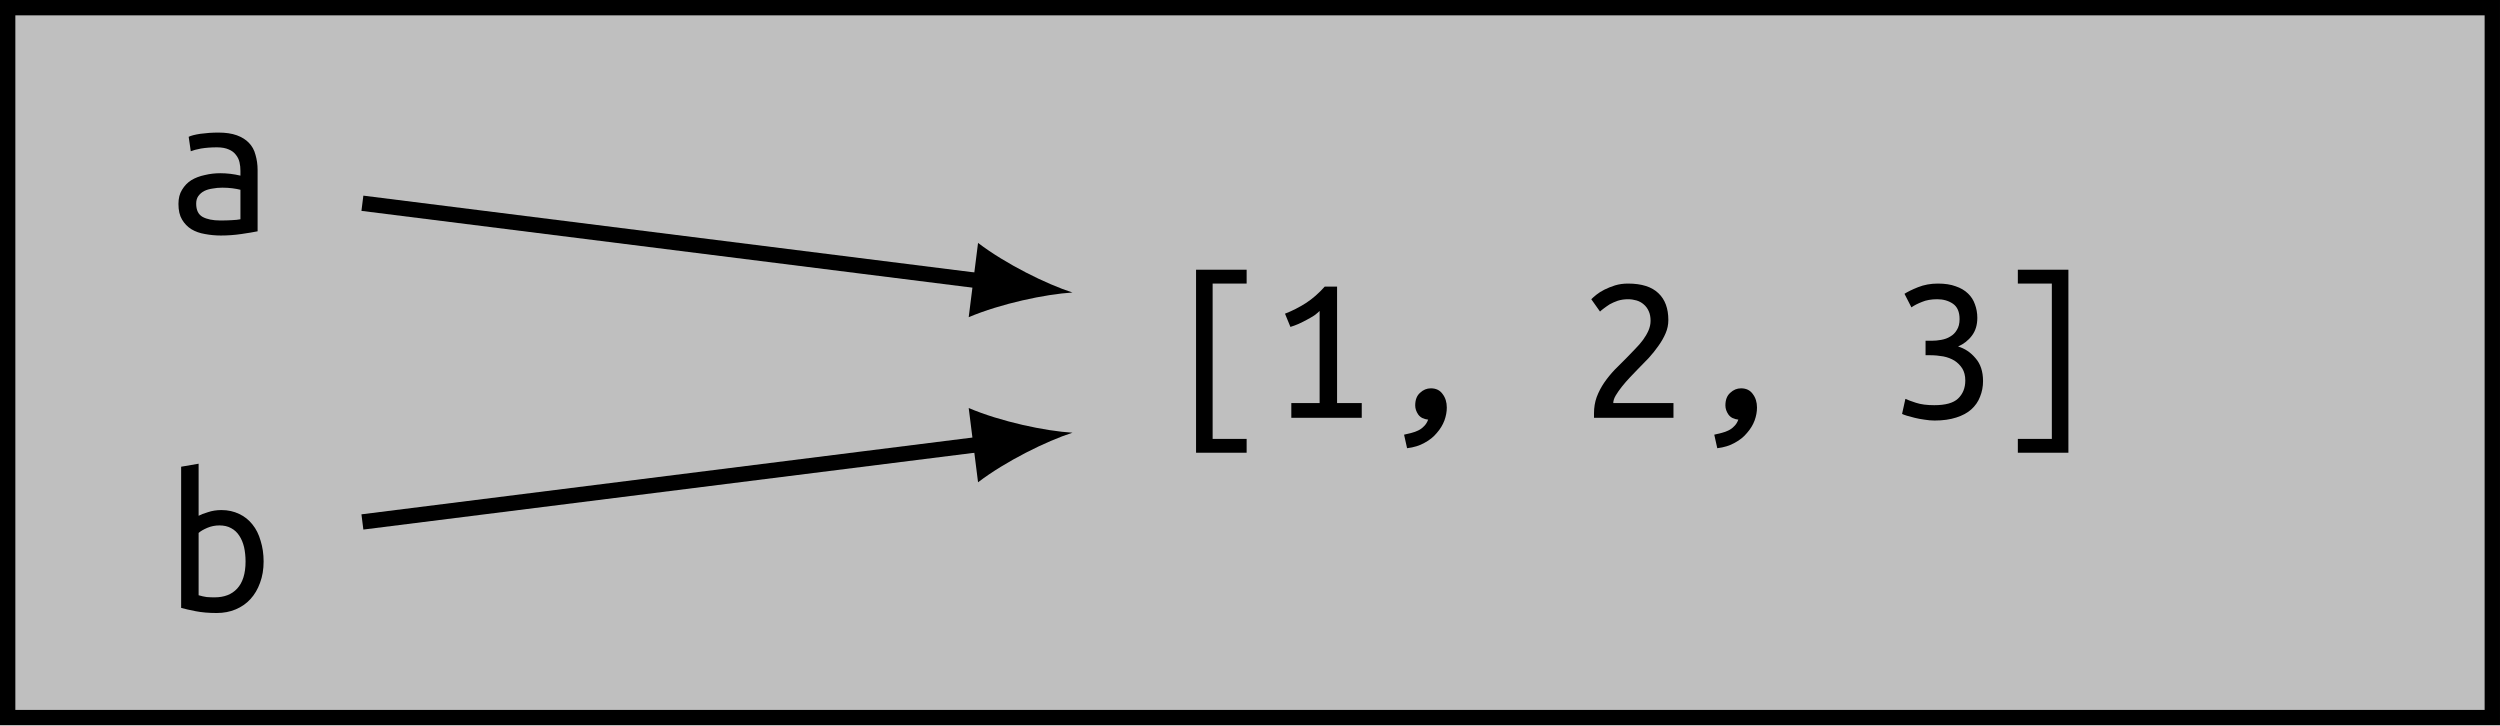
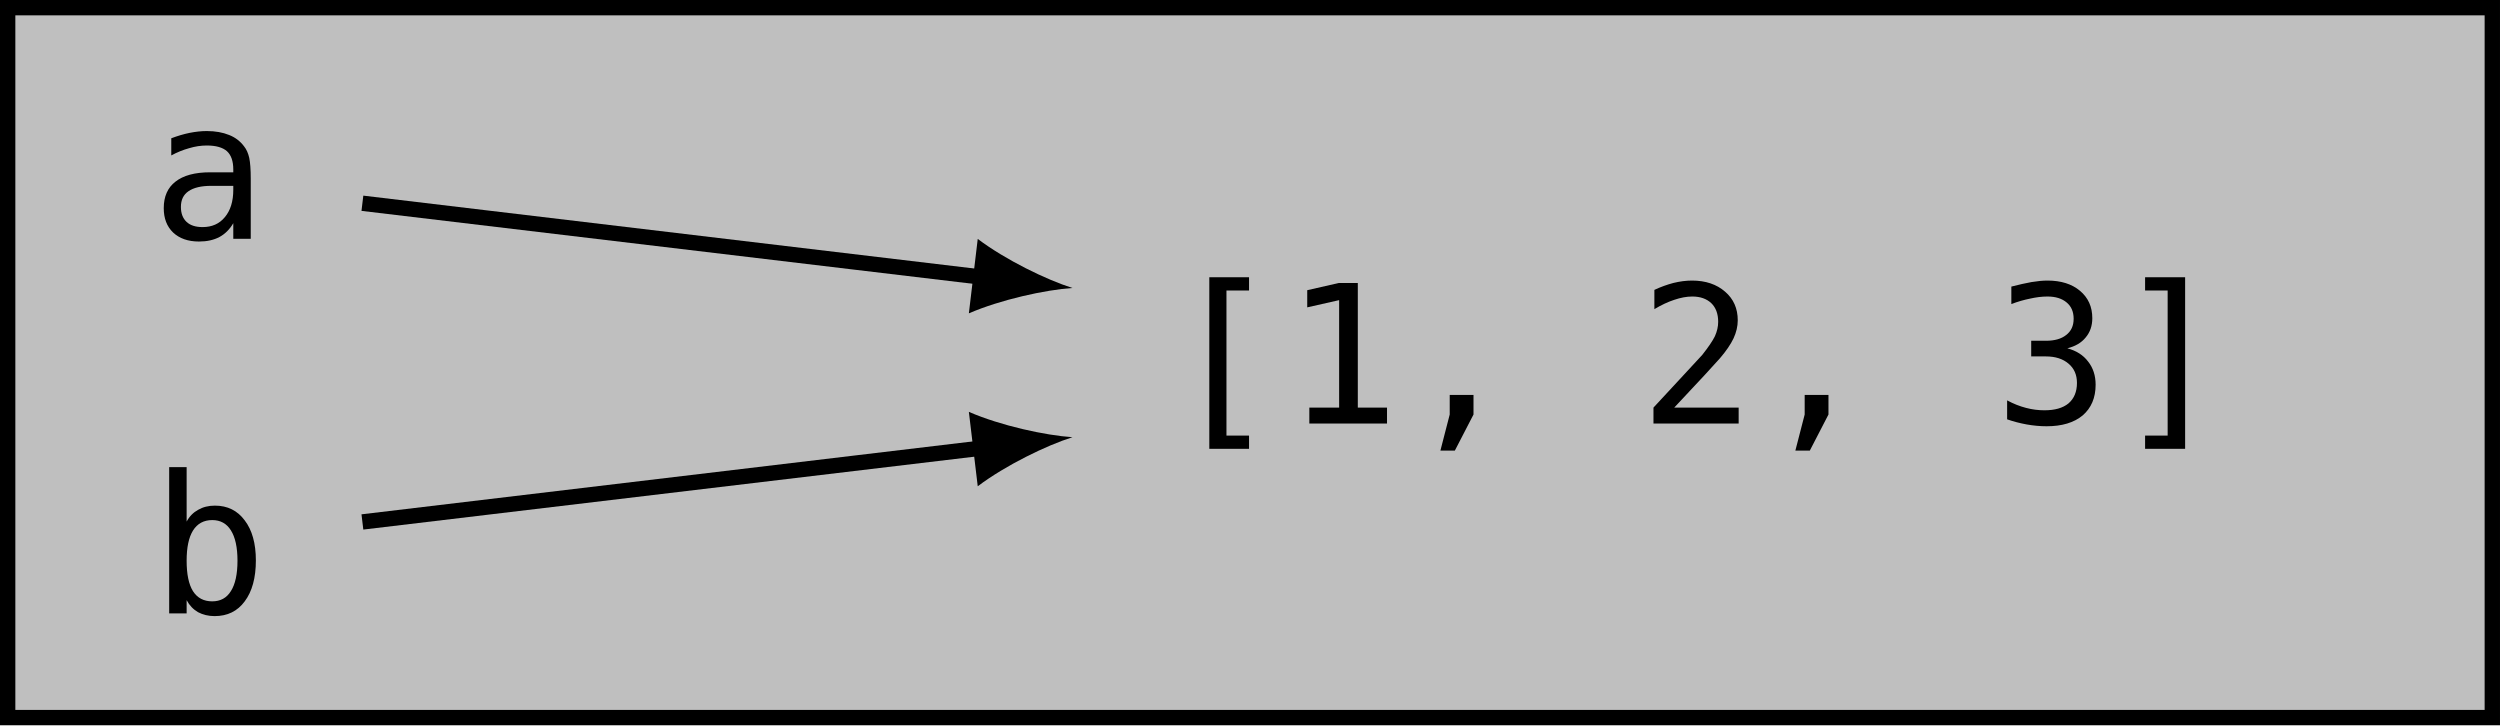
<svg xmlns="http://www.w3.org/2000/svg" xmlns:xlink="http://www.w3.org/1999/xlink" width="129.774pt" height="37.647pt" viewBox="0 0 129.774 37.647" version="1.1">
  <defs>
    <g>
      <symbol overflow="visible" id="glyph0-0">
-         <path style="stroke:none;" d="M 0.547 0 L 0.547 -8.25 L 4.953 -8.25 L 4.953 0 Z M 4.406 -0.547 L 4.406 -7.703 L 1.094 -7.703 L 1.094 -0.547 Z M 4.406 -0.547 " />
+         <path style="stroke:none;" d="M 0.516 1.766 L 0.516 -7.047 L 5.516 -7.047 L 5.516 1.766 Z M 1.062 1.219 L 4.953 1.219 L 4.953 -6.484 L 1.062 -6.484 Z M 1.062 1.219 " />
      </symbol>
      <symbol overflow="visible" id="glyph0-1">
-         <path style="stroke:none;" d="M 2.812 -0.656 C 3.031 -0.656 3.227 -0.66 3.406 -0.672 C 3.594 -0.68 3.742 -0.695 3.859 -0.719 L 3.859 -2.25 C 3.742 -2.281 3.602 -2.305 3.438 -2.328 C 3.27 -2.348 3.098 -2.359 2.922 -2.359 C 2.742 -2.359 2.57 -2.344 2.406 -2.312 C 2.25 -2.289 2.109 -2.25 1.984 -2.188 C 1.859 -2.125 1.754 -2.035 1.672 -1.922 C 1.598 -1.816 1.562 -1.688 1.562 -1.531 C 1.562 -1.195 1.672 -0.969 1.891 -0.844 C 2.117 -0.719 2.426 -0.656 2.812 -0.656 Z M 2.719 -5.219 C 3.094 -5.219 3.41 -5.172 3.672 -5.078 C 3.93 -4.984 4.141 -4.852 4.297 -4.688 C 4.461 -4.52 4.578 -4.312 4.641 -4.062 C 4.711 -3.82 4.75 -3.562 4.75 -3.281 L 4.75 -0.094 C 4.539 -0.051 4.258 -0.004 3.906 0.047 C 3.562 0.098 3.207 0.125 2.844 0.125 C 2.562 0.125 2.285 0.098 2.016 0.047 C 1.754 0.004 1.52 -0.078 1.312 -0.203 C 1.113 -0.328 0.953 -0.492 0.828 -0.703 C 0.703 -0.91 0.641 -1.18 0.641 -1.516 C 0.641 -1.805 0.703 -2.051 0.828 -2.25 C 0.953 -2.457 1.113 -2.625 1.312 -2.75 C 1.52 -2.875 1.754 -2.961 2.016 -3.016 C 2.273 -3.078 2.539 -3.109 2.812 -3.109 C 3.164 -3.109 3.516 -3.066 3.859 -2.984 L 3.859 -3.234 C 3.859 -3.391 3.844 -3.535 3.812 -3.672 C 3.781 -3.816 3.719 -3.945 3.625 -4.062 C 3.531 -4.188 3.406 -4.281 3.25 -4.344 C 3.094 -4.414 2.891 -4.453 2.641 -4.453 C 2.328 -4.453 2.051 -4.43 1.812 -4.391 C 1.582 -4.348 1.406 -4.301 1.281 -4.25 L 1.172 -5 C 1.297 -5.062 1.5 -5.113 1.781 -5.156 C 2.07 -5.195 2.383 -5.219 2.719 -5.219 Z M 2.719 -5.219 " />
+         <path style="stroke:none;" d="M 3.422 -2.75 L 3.125 -2.75 C 2.602 -2.75 2.207 -2.656 1.938 -2.469 C 1.676 -2.289 1.547 -2.02 1.547 -1.656 C 1.547 -1.32 1.645 -1.062 1.844 -0.875 C 2.039 -0.695 2.316 -0.609 2.672 -0.609 C 3.16 -0.609 3.547 -0.781 3.828 -1.125 C 4.117 -1.469 4.266 -1.941 4.266 -2.547 L 4.266 -2.75 Z M 5.172 -3.125 L 5.172 0 L 4.266 0 L 4.266 -0.812 C 4.078 -0.488 3.836 -0.25 3.547 -0.094 C 3.254 0.062 2.898 0.141 2.484 0.141 C 1.922 0.141 1.473 -0.016 1.141 -0.328 C 0.816 -0.641 0.656 -1.062 0.656 -1.594 C 0.656 -2.195 0.859 -2.656 1.266 -2.969 C 1.672 -3.289 2.27 -3.453 3.062 -3.453 L 4.266 -3.453 L 4.266 -3.594 C 4.266 -4.031 4.156 -4.348 3.938 -4.547 C 3.719 -4.742 3.367 -4.844 2.891 -4.844 C 2.586 -4.844 2.281 -4.797 1.969 -4.703 C 1.656 -4.617 1.348 -4.492 1.047 -4.328 L 1.047 -5.219 C 1.379 -5.344 1.695 -5.438 2 -5.5 C 2.312 -5.562 2.609 -5.594 2.891 -5.594 C 3.336 -5.594 3.723 -5.523 4.047 -5.391 C 4.367 -5.266 4.629 -5.066 4.828 -4.797 C 4.953 -4.641 5.039 -4.441 5.094 -4.203 C 5.145 -3.961 5.172 -3.602 5.172 -3.125 Z M 5.172 -3.125 " />
      </symbol>
      <symbol overflow="visible" id="glyph0-2">
-         <path style="stroke:none;" d="M 1.578 -7.688 L 4.203 -7.688 L 4.203 -6.969 L 2.438 -6.969 L 2.438 1.094 L 4.203 1.094 L 4.203 1.812 L 1.578 1.812 Z M 1.578 -7.688 " />
+         <path style="stroke:none;" d="M 2.266 -7.594 L 4.328 -7.594 L 4.328 -6.906 L 3.156 -6.906 L 3.156 0.625 L 4.328 0.625 L 4.328 1.312 L 2.266 1.312 Z M 2.266 -7.594 " />
      </symbol>
      <symbol overflow="visible" id="glyph0-3">
-         <path style="stroke:none;" d="M 0.828 -5.406 C 1.203 -5.551 1.562 -5.734 1.906 -5.953 C 2.258 -6.18 2.586 -6.469 2.891 -6.812 L 3.531 -6.812 L 3.531 -0.766 L 4.812 -0.766 L 4.812 0 L 1.156 0 L 1.156 -0.766 L 2.625 -0.766 L 2.625 -5.547 C 2.551 -5.473 2.457 -5.395 2.344 -5.312 C 2.227 -5.238 2.102 -5.164 1.969 -5.094 C 1.832 -5.02 1.688 -4.945 1.531 -4.875 C 1.383 -4.812 1.242 -4.758 1.109 -4.719 Z M 0.828 -5.406 " />
+         <path style="stroke:none;" d="M 1.312 -0.828 L 2.859 -0.828 L 2.859 -6.406 L 1.203 -6.031 L 1.203 -6.922 L 2.844 -7.297 L 3.828 -7.297 L 3.828 -0.828 L 5.344 -0.828 L 5.344 0 L 1.312 0 Z M 1.312 -0.828 " />
      </symbol>
      <symbol overflow="visible" id="glyph0-4">
-         <path style="stroke:none;" d="M 1.641 0.875 C 1.773 0.844 1.906 0.812 2.031 0.781 C 2.156 0.75 2.27 0.707 2.375 0.656 C 2.488 0.602 2.586 0.531 2.672 0.438 C 2.766 0.352 2.836 0.238 2.891 0.094 C 2.66 0.07 2.488 -0.016 2.375 -0.172 C 2.27 -0.328 2.219 -0.484 2.219 -0.641 C 2.219 -0.93 2.301 -1.148 2.469 -1.297 C 2.633 -1.453 2.82 -1.531 3.031 -1.531 C 3.301 -1.531 3.504 -1.43 3.641 -1.234 C 3.785 -1.047 3.859 -0.812 3.859 -0.531 C 3.859 -0.312 3.816 -0.086 3.734 0.141 C 3.648 0.367 3.52 0.582 3.344 0.781 C 3.176 0.988 2.961 1.16 2.703 1.297 C 2.453 1.441 2.148 1.535 1.797 1.578 Z M 1.641 0.875 " />
+         <path style="stroke:none;" d="M 2.453 -1.484 L 3.688 -1.484 L 3.688 -0.469 L 2.719 1.406 L 1.969 1.406 L 2.453 -0.469 Z M 2.453 -1.484 " />
      </symbol>
      <symbol overflow="visible" id="glyph0-5">
-         <path style="stroke:none;" d="M 4.625 -5.078 C 4.625 -4.836 4.578 -4.609 4.484 -4.391 C 4.391 -4.172 4.266 -3.953 4.109 -3.734 C 3.961 -3.523 3.797 -3.316 3.609 -3.109 C 3.422 -2.91 3.227 -2.711 3.031 -2.516 C 2.914 -2.398 2.785 -2.266 2.641 -2.109 C 2.492 -1.953 2.352 -1.789 2.219 -1.625 C 2.094 -1.469 1.984 -1.312 1.891 -1.156 C 1.805 -1.008 1.766 -0.879 1.766 -0.766 L 4.891 -0.766 L 4.891 0 L 0.766 0 C 0.766 -0.039 0.766 -0.078 0.766 -0.109 C 0.766 -0.148 0.766 -0.191 0.766 -0.234 C 0.766 -0.535 0.812 -0.816 0.906 -1.078 C 1.008 -1.348 1.141 -1.598 1.297 -1.828 C 1.461 -2.066 1.645 -2.289 1.844 -2.5 C 2.051 -2.707 2.254 -2.91 2.453 -3.109 C 2.609 -3.273 2.758 -3.43 2.906 -3.578 C 3.062 -3.734 3.195 -3.891 3.312 -4.047 C 3.426 -4.203 3.52 -4.363 3.594 -4.531 C 3.664 -4.695 3.703 -4.863 3.703 -5.031 C 3.703 -5.227 3.672 -5.395 3.609 -5.531 C 3.547 -5.676 3.457 -5.797 3.344 -5.891 C 3.238 -5.984 3.113 -6.051 2.969 -6.094 C 2.832 -6.133 2.688 -6.156 2.531 -6.156 C 2.344 -6.156 2.164 -6.129 2 -6.078 C 1.844 -6.023 1.703 -5.961 1.578 -5.891 C 1.461 -5.816 1.359 -5.742 1.266 -5.672 C 1.18 -5.609 1.117 -5.555 1.078 -5.516 L 0.625 -6.156 C 0.688 -6.219 0.773 -6.297 0.891 -6.391 C 1.004 -6.484 1.145 -6.57 1.312 -6.656 C 1.477 -6.738 1.66 -6.812 1.859 -6.875 C 2.066 -6.938 2.289 -6.969 2.531 -6.969 C 3.238 -6.969 3.766 -6.801 4.109 -6.469 C 4.453 -6.145 4.625 -5.68 4.625 -5.078 Z M 4.625 -5.078 " />
+         <path style="stroke:none;" d="M 1.828 -0.828 L 5.172 -0.828 L 5.172 0 L 0.75 0 L 0.75 -0.828 C 1.352 -1.473 1.879 -2.039 2.328 -2.531 C 2.785 -3.02 3.102 -3.363 3.281 -3.562 C 3.602 -3.969 3.82 -4.289 3.938 -4.531 C 4.051 -4.781 4.109 -5.031 4.109 -5.281 C 4.109 -5.695 3.988 -6.02 3.75 -6.25 C 3.508 -6.477 3.18 -6.594 2.766 -6.594 C 2.473 -6.594 2.16 -6.535 1.828 -6.422 C 1.504 -6.316 1.16 -6.156 0.797 -5.938 L 0.797 -6.938 C 1.129 -7.094 1.457 -7.211 1.781 -7.297 C 2.113 -7.379 2.438 -7.422 2.75 -7.422 C 3.457 -7.422 4.031 -7.227 4.469 -6.844 C 4.906 -6.469 5.125 -5.973 5.125 -5.359 C 5.125 -5.047 5.051 -4.734 4.906 -4.422 C 4.758 -4.109 4.523 -3.766 4.203 -3.391 C 4.016 -3.18 3.75 -2.891 3.406 -2.516 C 3.062 -2.141 2.535 -1.578 1.828 -0.828 Z M 1.828 -0.828 " />
      </symbol>
      <symbol overflow="visible" id="glyph0-6">
-         <path style="stroke:none;" d="M 2.328 -0.656 C 2.91 -0.656 3.32 -0.77 3.562 -1 C 3.812 -1.238 3.938 -1.551 3.938 -1.938 C 3.938 -2.188 3.883 -2.395 3.781 -2.562 C 3.676 -2.727 3.539 -2.863 3.375 -2.969 C 3.207 -3.07 3.016 -3.145 2.797 -3.188 C 2.578 -3.227 2.344 -3.25 2.094 -3.25 L 1.875 -3.25 L 1.875 -4 L 2.188 -4 C 2.352 -4 2.52 -4.016 2.688 -4.047 C 2.863 -4.078 3.02 -4.133 3.156 -4.219 C 3.301 -4.301 3.414 -4.414 3.5 -4.562 C 3.594 -4.707 3.641 -4.895 3.641 -5.125 C 3.641 -5.5 3.523 -5.766 3.297 -5.922 C 3.066 -6.078 2.797 -6.156 2.484 -6.156 C 2.172 -6.156 1.906 -6.109 1.688 -6.016 C 1.469 -5.93 1.285 -5.836 1.141 -5.734 L 0.781 -6.438 C 0.938 -6.539 1.172 -6.656 1.484 -6.781 C 1.797 -6.906 2.141 -6.969 2.516 -6.969 C 2.879 -6.969 3.188 -6.922 3.438 -6.828 C 3.695 -6.742 3.91 -6.617 4.078 -6.453 C 4.242 -6.297 4.363 -6.109 4.438 -5.891 C 4.52 -5.672 4.562 -5.438 4.562 -5.188 C 4.562 -4.82 4.469 -4.516 4.281 -4.266 C 4.094 -4.016 3.852 -3.828 3.562 -3.703 C 3.914 -3.598 4.219 -3.395 4.469 -3.094 C 4.727 -2.801 4.859 -2.406 4.859 -1.906 C 4.859 -1.613 4.805 -1.344 4.703 -1.094 C 4.609 -0.844 4.457 -0.625 4.25 -0.438 C 4.051 -0.258 3.789 -0.117 3.469 -0.016 C 3.156 0.086 2.781 0.141 2.344 0.141 C 2.176 0.141 2 0.125 1.812 0.094 C 1.633 0.07 1.469 0.039 1.312 0 C 1.164 -0.039 1.031 -0.078 0.906 -0.109 C 0.781 -0.148 0.695 -0.18 0.656 -0.203 L 0.828 -0.984 C 0.941 -0.93 1.125 -0.863 1.375 -0.781 C 1.633 -0.695 1.953 -0.656 2.328 -0.656 Z M 2.328 -0.656 " />
+         <path style="stroke:none;" d="M 3.797 -3.906 C 4.266 -3.781 4.625 -3.551 4.875 -3.219 C 5.133 -2.895 5.266 -2.492 5.266 -2.016 C 5.266 -1.336 5.039 -0.805 4.594 -0.422 C 4.145 -0.047 3.52 0.141 2.719 0.141 C 2.383 0.141 2.039 0.109 1.688 0.047 C 1.344 -0.016 1.004 -0.102 0.672 -0.219 L 0.672 -1.203 C 1.004 -1.023 1.332 -0.895 1.656 -0.812 C 1.977 -0.727 2.297 -0.688 2.609 -0.688 C 3.148 -0.688 3.566 -0.805 3.859 -1.047 C 4.148 -1.297 4.297 -1.648 4.297 -2.109 C 4.297 -2.535 4.148 -2.867 3.859 -3.109 C 3.566 -3.359 3.176 -3.484 2.688 -3.484 L 1.922 -3.484 L 1.922 -4.297 L 2.688 -4.297 C 3.133 -4.297 3.484 -4.395 3.734 -4.594 C 3.992 -4.789 4.125 -5.07 4.125 -5.438 C 4.125 -5.801 4.004 -6.082 3.766 -6.281 C 3.523 -6.488 3.191 -6.594 2.766 -6.594 C 2.473 -6.594 2.172 -6.555 1.859 -6.484 C 1.547 -6.422 1.223 -6.328 0.891 -6.203 L 0.891 -7.109 C 1.285 -7.211 1.633 -7.289 1.938 -7.344 C 2.25 -7.395 2.523 -7.422 2.766 -7.422 C 3.473 -7.422 4.035 -7.242 4.453 -6.891 C 4.879 -6.535 5.094 -6.062 5.094 -5.469 C 5.094 -5.07 4.977 -4.738 4.75 -4.469 C 4.531 -4.195 4.211 -4.008 3.797 -3.906 Z M 3.797 -3.906 " />
      </symbol>
      <symbol overflow="visible" id="glyph0-7">
-         <path style="stroke:none;" d="M 3.922 1.812 L 1.297 1.812 L 1.297 1.094 L 3.062 1.094 L 3.062 -6.969 L 1.297 -6.969 L 1.297 -7.688 L 3.922 -7.688 Z M 3.922 1.812 " />
+         <path style="stroke:none;" d="M 3.766 -7.594 L 3.766 1.312 L 1.688 1.312 L 1.688 0.625 L 2.859 0.625 L 2.859 -6.906 L 1.688 -6.906 L 1.688 -7.594 Z M 3.766 -7.594 " />
      </symbol>
      <symbol overflow="visible" id="glyph0-8">
-         <path style="stroke:none;" d="M 1.688 -4.922 C 1.801 -4.984 1.961 -5.047 2.172 -5.109 C 2.379 -5.18 2.613 -5.219 2.875 -5.219 C 3.219 -5.219 3.523 -5.148 3.797 -5.016 C 4.066 -4.891 4.297 -4.707 4.484 -4.469 C 4.672 -4.238 4.812 -3.957 4.906 -3.625 C 5.008 -3.301 5.062 -2.941 5.062 -2.547 C 5.062 -2.141 5 -1.77 4.875 -1.438 C 4.758 -1.113 4.594 -0.832 4.375 -0.594 C 4.164 -0.363 3.91 -0.188 3.609 -0.062 C 3.316 0.062 2.988 0.125 2.625 0.125 C 2.219 0.125 1.852 0.094 1.531 0.031 C 1.219 -0.031 0.969 -0.086 0.781 -0.141 L 0.781 -7.469 L 1.688 -7.625 Z M 1.688 -0.797 C 1.832 -0.754 1.973 -0.723 2.109 -0.703 C 2.254 -0.691 2.391 -0.688 2.516 -0.688 C 3.016 -0.688 3.406 -0.836 3.688 -1.141 C 3.977 -1.453 4.125 -1.922 4.125 -2.547 C 4.125 -2.816 4.098 -3.066 4.047 -3.297 C 3.992 -3.523 3.91 -3.723 3.797 -3.891 C 3.691 -4.055 3.551 -4.188 3.375 -4.281 C 3.207 -4.375 3.004 -4.422 2.766 -4.422 C 2.547 -4.422 2.336 -4.379 2.141 -4.297 C 1.941 -4.211 1.789 -4.125 1.688 -4.031 Z M 1.688 -0.797 " />
+         <path style="stroke:none;" d="M 4.484 -2.734 C 4.484 -3.43 4.367 -3.957 4.141 -4.312 C 3.922 -4.664 3.598 -4.844 3.172 -4.844 C 2.734 -4.844 2.398 -4.66 2.172 -4.297 C 1.953 -3.941 1.844 -3.422 1.844 -2.734 C 1.844 -2.035 1.953 -1.508 2.172 -1.156 C 2.398 -0.801 2.734 -0.625 3.172 -0.625 C 3.598 -0.625 3.922 -0.801 4.141 -1.156 C 4.367 -1.508 4.484 -2.035 4.484 -2.734 Z M 1.844 -4.766 C 1.988 -5.035 2.188 -5.238 2.438 -5.375 C 2.688 -5.52 2.977 -5.594 3.312 -5.594 C 3.969 -5.594 4.484 -5.336 4.859 -4.828 C 5.242 -4.328 5.438 -3.633 5.438 -2.75 C 5.438 -1.844 5.242 -1.133 4.859 -0.625 C 4.484 -0.113 3.961 0.141 3.297 0.141 C 2.973 0.141 2.688 0.07 2.438 -0.062 C 2.188 -0.207 1.988 -0.414 1.844 -0.688 L 1.844 0 L 0.938 0 L 0.938 -7.594 L 1.844 -7.594 Z M 1.844 -4.766 " />
      </symbol>
    </g>
  </defs>
  <g id="surface1">
    <path style="fill-rule:nonzero;fill:rgb(75%,75%,75%);fill-opacity:1;stroke-width:0.797;stroke-linecap:butt;stroke-linejoin:miter;stroke:rgb(0%,0%,0%);stroke-opacity:1;stroke-miterlimit:10;" d="M 64.488 18.425 L -64.489 18.425 L -64.489 -18.427 L 64.488 -18.427 Z M 64.488 18.425 " transform="matrix(1,0,0,-1,64.887,18.823)" />
    <g style="fill:rgb(0%,0%,0%);fill-opacity:1;">
-       <use xlink:href="#glyph0-1" x="8.622" y="12.101" />
+       <use xlink:href="#glyph0-1" x="7.844" y="12.397" />
    </g>
    <g style="fill:rgb(0%,0%,0%);fill-opacity:1;">
-       <use xlink:href="#glyph0-2" x="60.509" y="21.689" />
-       <use xlink:href="#glyph0-3" x="65.876" y="21.689" />
-       <use xlink:href="#glyph0-4" x="71.244" y="21.689" />
+       <use xlink:href="#glyph0-2" x="60.509" y="21.986" />
+       <use xlink:href="#glyph0-3" x="66.655" y="21.986" />
+       <use xlink:href="#glyph0-4" x="72.801" y="21.986" />
    </g>
    <g style="fill:rgb(0%,0%,0%);fill-opacity:1;">
-       <use xlink:href="#glyph0-5" x="81.978" y="21.689" />
-       <use xlink:href="#glyph0-4" x="87.346" y="21.689" />
+       <use xlink:href="#glyph0-5" x="85.081" y="21.986" />
+       <use xlink:href="#glyph0-4" x="91.227" y="21.986" />
    </g>
    <g style="fill:rgb(0%,0%,0%);fill-opacity:1;">
-       <use xlink:href="#glyph0-6" x="98.08" y="21.689" />
-       <use xlink:href="#glyph0-7" x="103.448" y="21.689" />
+       <use xlink:href="#glyph0-6" x="103.517" y="21.986" />
+       <use xlink:href="#glyph0-7" x="109.663" y="21.986" />
    </g>
    <g style="fill:rgb(0%,0%,0%);fill-opacity:1;">
-       <use xlink:href="#glyph0-8" x="8.622" y="31.696" />
+       <use xlink:href="#glyph0-8" x="7.844" y="31.841" />
    </g>
-     <path style="fill:none;stroke-width:0.797;stroke-linecap:butt;stroke-linejoin:miter;stroke:rgb(0%,0%,0%);stroke-opacity:1;stroke-miterlimit:10;" d="M -46.075 8.272 L -13.844 4.221 " transform="matrix(1,0,0,-1,64.887,18.823)" />
-     <path style=" stroke:none;fill-rule:nonzero;fill:rgb(0%,0%,0%);fill-opacity:1;" d="M 55.672 15.184 C 54.332 14.754 52.203 13.703 50.77 12.609 L 50.285 16.465 C 51.941 15.762 54.27 15.27 55.672 15.184 " />
-     <path style="fill:none;stroke-width:0.797;stroke-linecap:butt;stroke-linejoin:miter;stroke:rgb(0%,0%,0%);stroke-opacity:1;stroke-miterlimit:10;" d="M -46.075 -8.271 L -13.844 -4.22 " transform="matrix(1,0,0,-1,64.887,18.823)" />
-     <path style=" stroke:none;fill-rule:nonzero;fill:rgb(0%,0%,0%);fill-opacity:1;" d="M 55.672 22.461 C 54.27 22.379 51.941 21.887 50.285 21.18 L 50.77 25.035 C 52.203 23.941 54.332 22.891 55.672 22.461 " />
+     <path style="fill:none;stroke-width:0.797;stroke-linecap:butt;stroke-linejoin:miter;stroke:rgb(0%,0%,0%);stroke-opacity:1;stroke-miterlimit:10;" d="M -46.075 8.272 L -13.848 4.428 " transform="matrix(1,0,0,-1,64.887,18.823)" />
+     <path style=" stroke:none;fill-rule:nonzero;fill:rgb(0%,0%,0%);fill-opacity:1;" d="M 55.672 14.949 C 54.328 14.527 52.191 13.488 50.754 12.402 L 50.293 16.266 C 51.945 15.551 54.27 15.043 55.672 14.949 " />
+     <path style="fill:none;stroke-width:0.797;stroke-linecap:butt;stroke-linejoin:miter;stroke:rgb(0%,0%,0%);stroke-opacity:1;stroke-miterlimit:10;" d="M -46.075 -8.271 L -13.848 -4.427 " transform="matrix(1,0,0,-1,64.887,18.823)" />
+     <path style=" stroke:none;fill-rule:nonzero;fill:rgb(0%,0%,0%);fill-opacity:1;" d="M 55.672 22.695 C 54.27 22.602 51.945 22.098 50.293 21.379 L 50.754 25.242 C 52.191 24.156 54.328 23.117 55.672 22.695 " />
  </g>
</svg>
